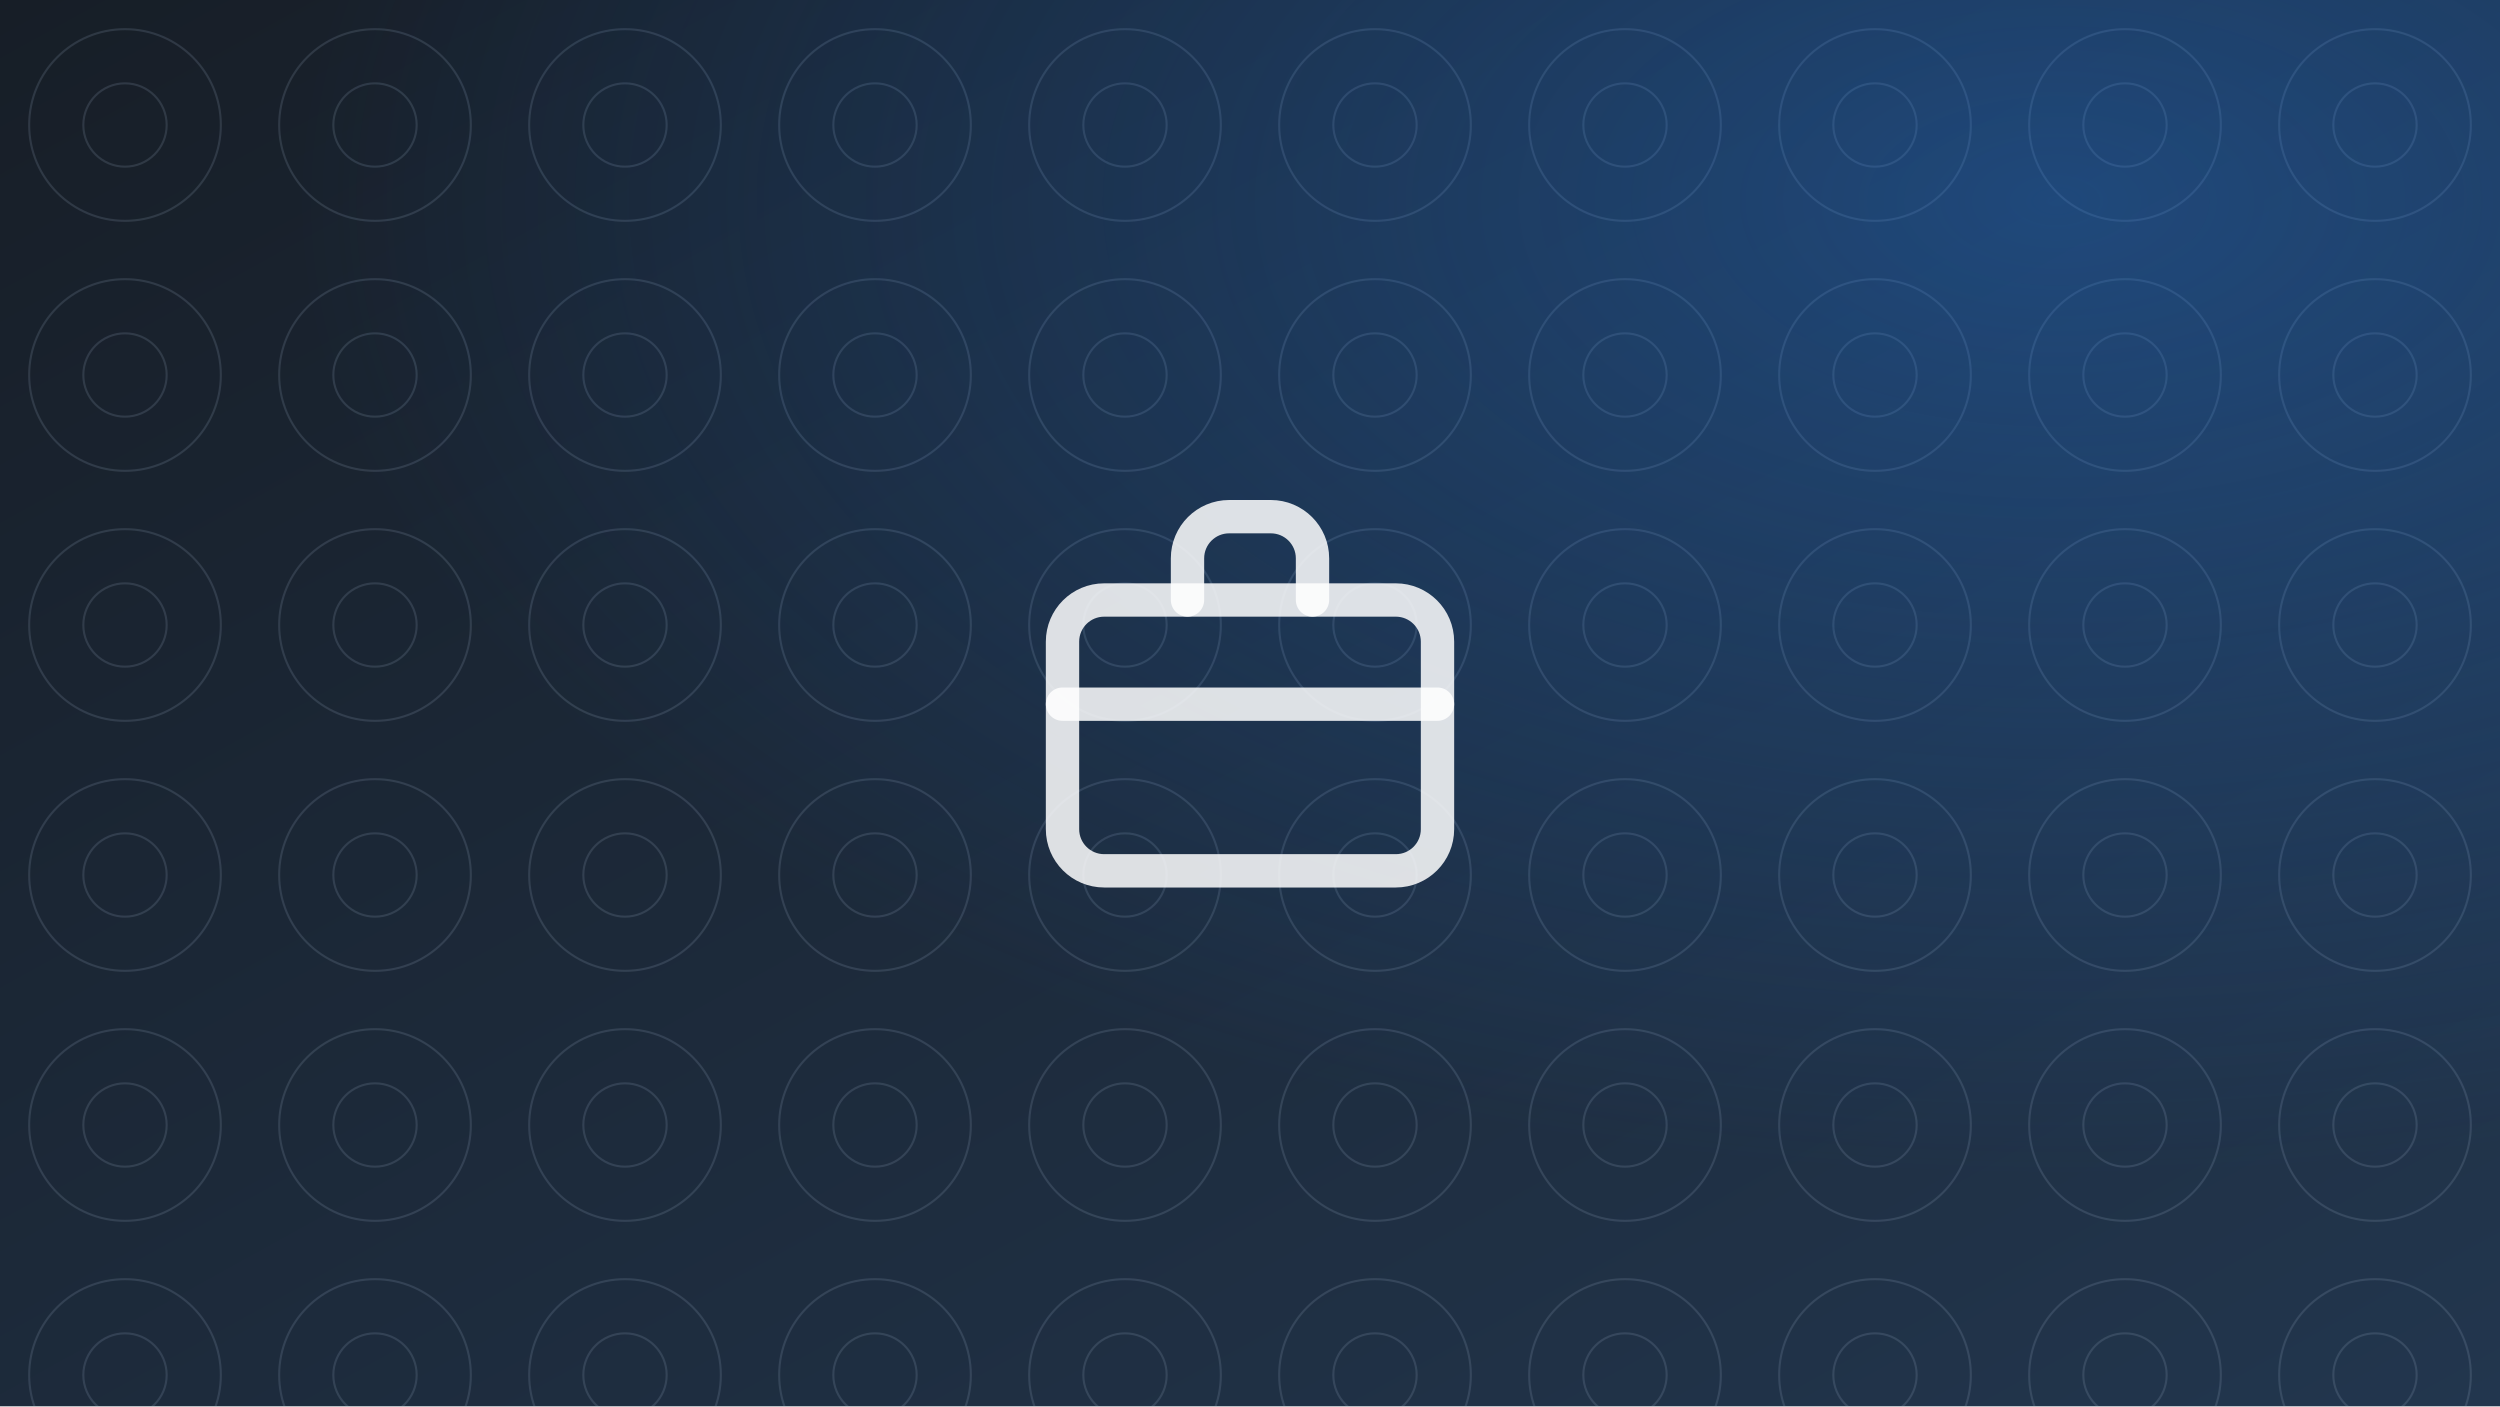
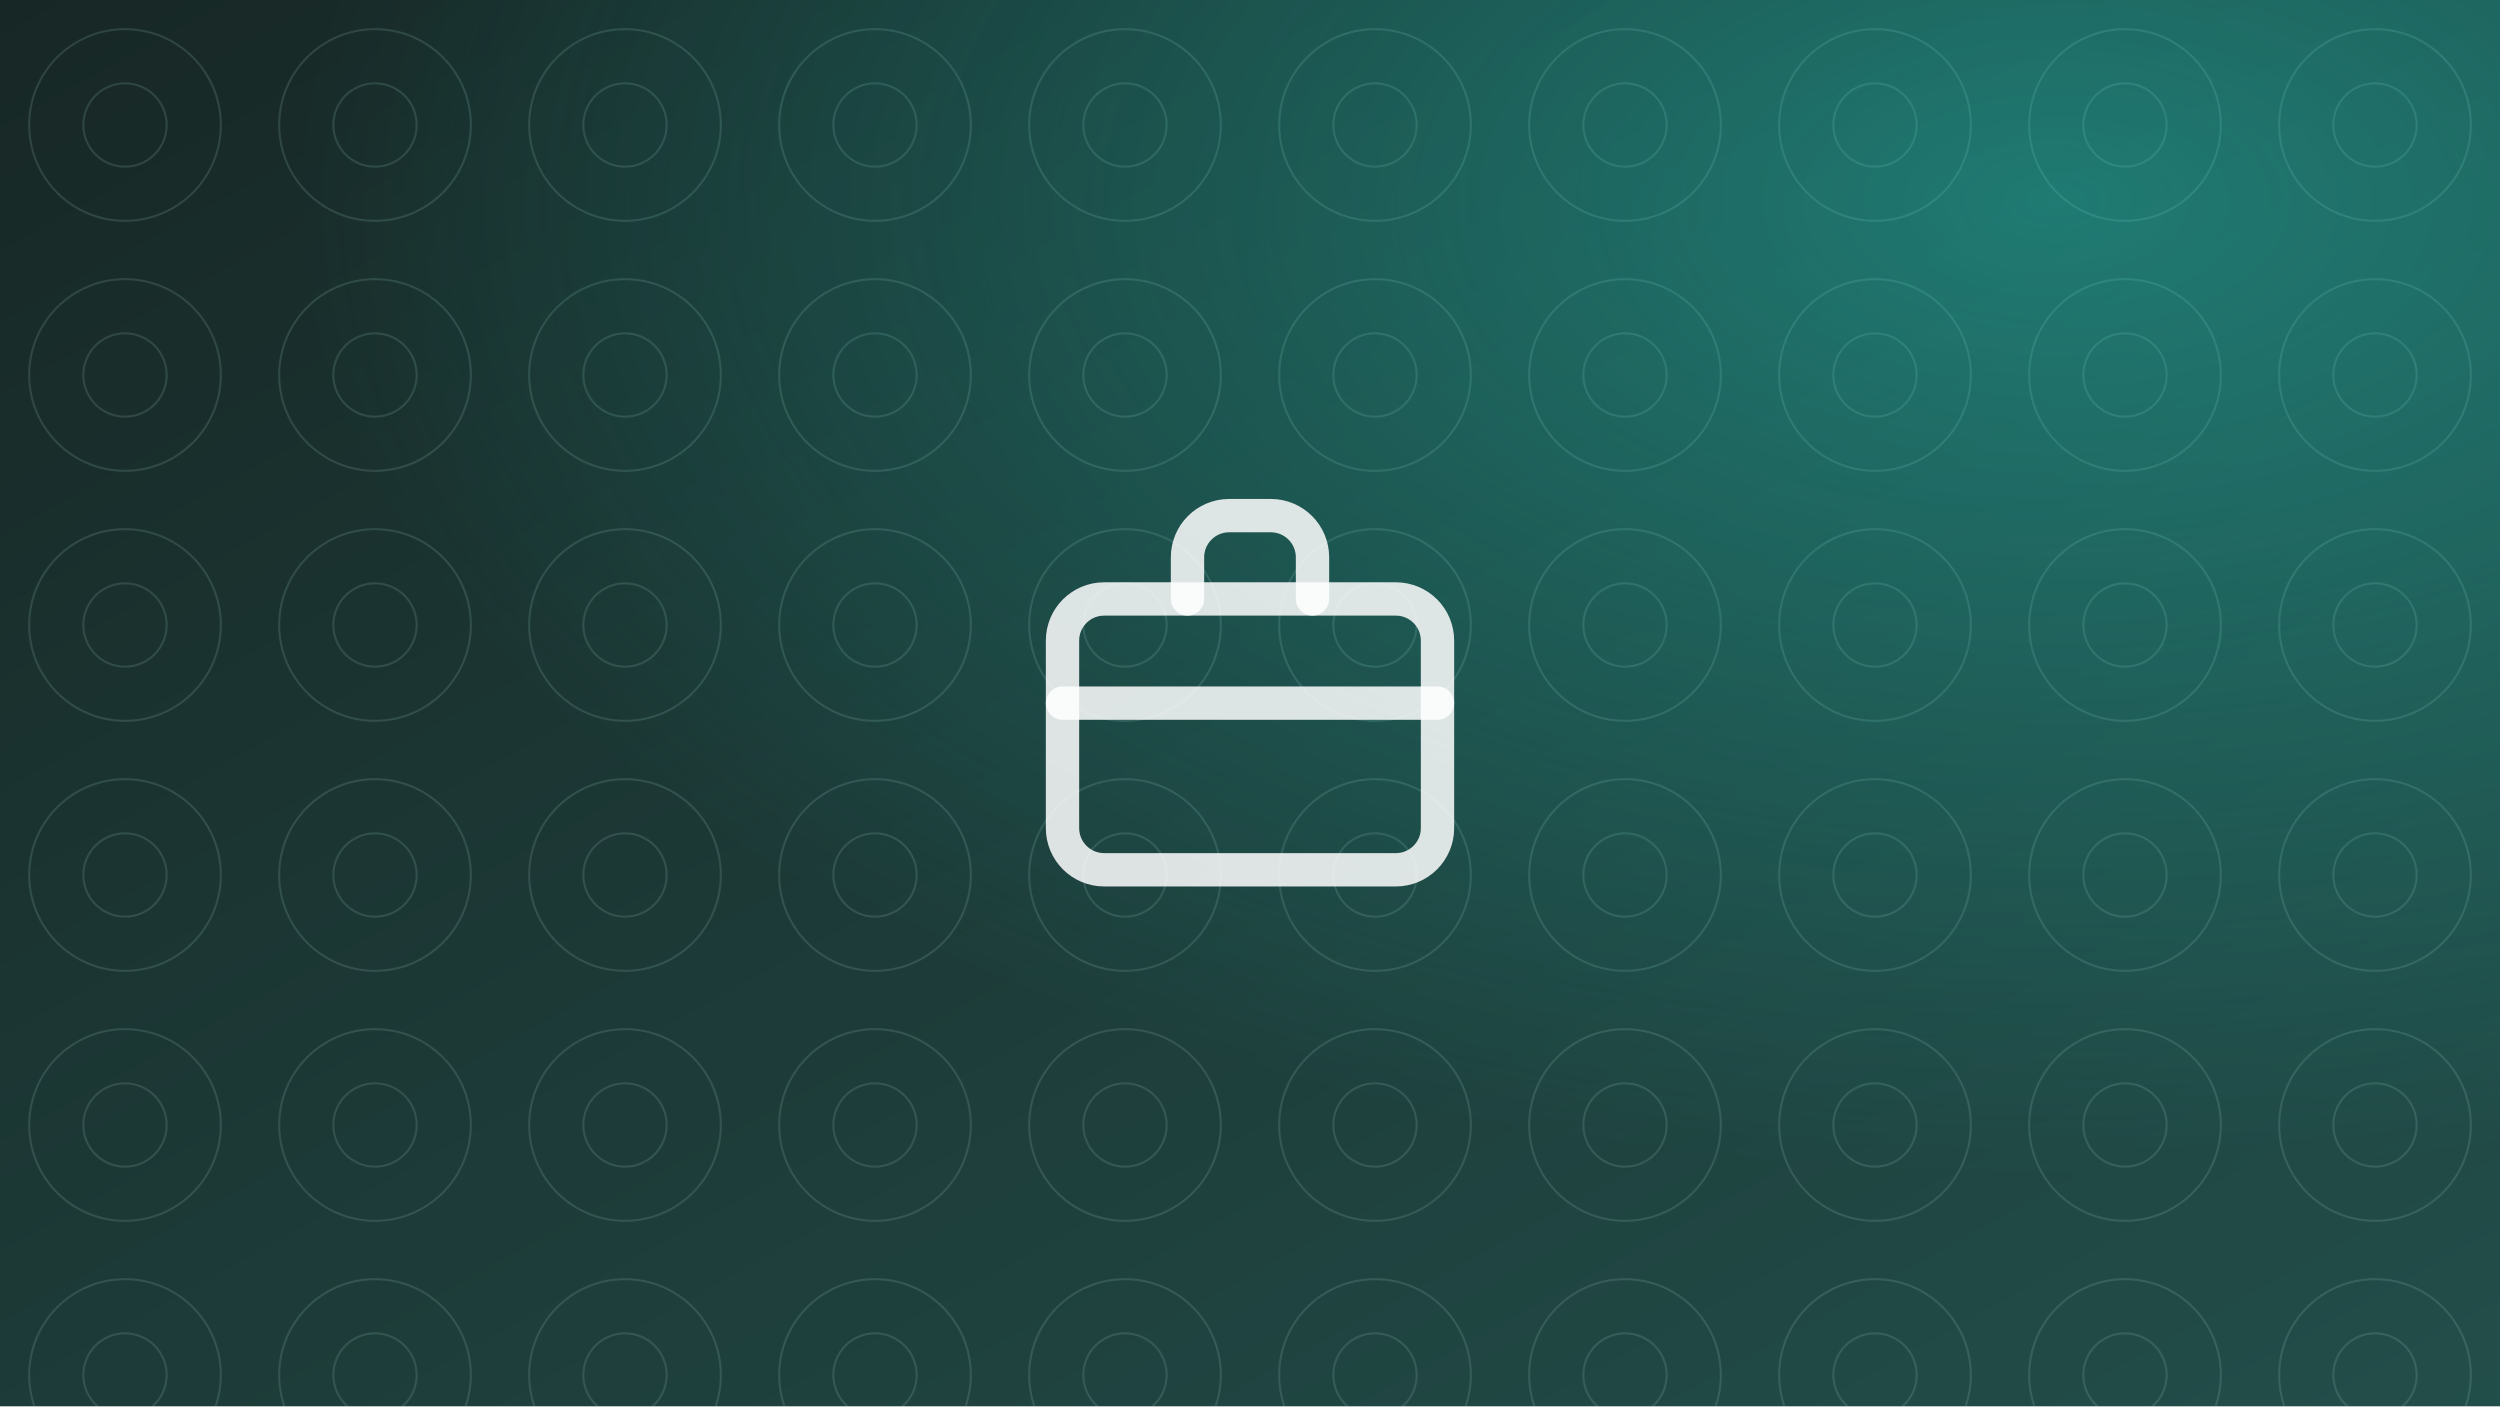
<svg xmlns="http://www.w3.org/2000/svg" viewBox="0 0 1200 675" width="1200" height="675" role="img" aria-label="Chirag Portfolio v3">
  <defs>
    <linearGradient id="bg" x1="0" y1="0" x2="1" y2="1">
-       <stop offset="0" stop-color="hsl(213 26% 12%)" />
-       <stop offset="1" stop-color="hsl(213 39% 22%)" />
+       <stop offset="0" stop-color="hsl(175 26% 12%)" />
+       <stop offset="1" stop-color="hsl(175 39% 22%)" />
    </linearGradient>
    <radialGradient id="glow" cx="82%" cy="14%" r="70%">
-       <stop offset="0" stop-color="hsl(213 79% 52% / 0.38)" />
-       <stop offset="1" stop-color="hsl(213 79% 52% / 0.38)" stop-opacity="0" />
+       <stop offset="0" stop-color="hsl(175 79% 52% / 0.38)" />
+       <stop offset="1" stop-color="hsl(175 79% 52% / 0.38)" stop-opacity="0" />
    </radialGradient>
    <pattern id="p" width="120" height="120" patternUnits="userSpaceOnUse">
-       <circle cx="60" cy="60" r="46" fill="none" stroke="hsl(213 35% 75% / 0.16)" stroke-width="1" />
-       <circle cx="60" cy="60" r="20" fill="none" stroke="hsl(213 35% 75% / 0.16)" stroke-width="1" />
+       <circle cx="60" cy="60" r="46" fill="none" stroke="hsl(175 35% 75% / 0.16)" stroke-width="1" />
+       <circle cx="60" cy="60" r="20" fill="none" stroke="hsl(175 35% 75% / 0.16)" stroke-width="1" />
    </pattern>
  </defs>
  <rect width="1200" height="675" fill="url(#bg)" />
  <rect width="1200" height="675" fill="url(#p)" />
  <rect width="1200" height="675" fill="url(#glow)" />
-   <g transform="translate(480 218) scale(10)" fill="none" stroke="#fff" stroke-opacity="0.85" stroke-width="1.6" stroke-linecap="round" stroke-linejoin="round" color="#fff">
+   <g transform="translate(480 217.5) scale(10)" fill="none" stroke="#fff" stroke-opacity="0.85" stroke-width="1.6" stroke-linecap="round" stroke-linejoin="round" color="#fff">
    <rect x="3" y="7" width="18" height="13" rx="2" />
    <path d="M9 7V5a2 2 0 0 1 2-2h2a2 2 0 0 1 2 2v2" />
    <path d="M3 12h18" />
  </g>
</svg>
